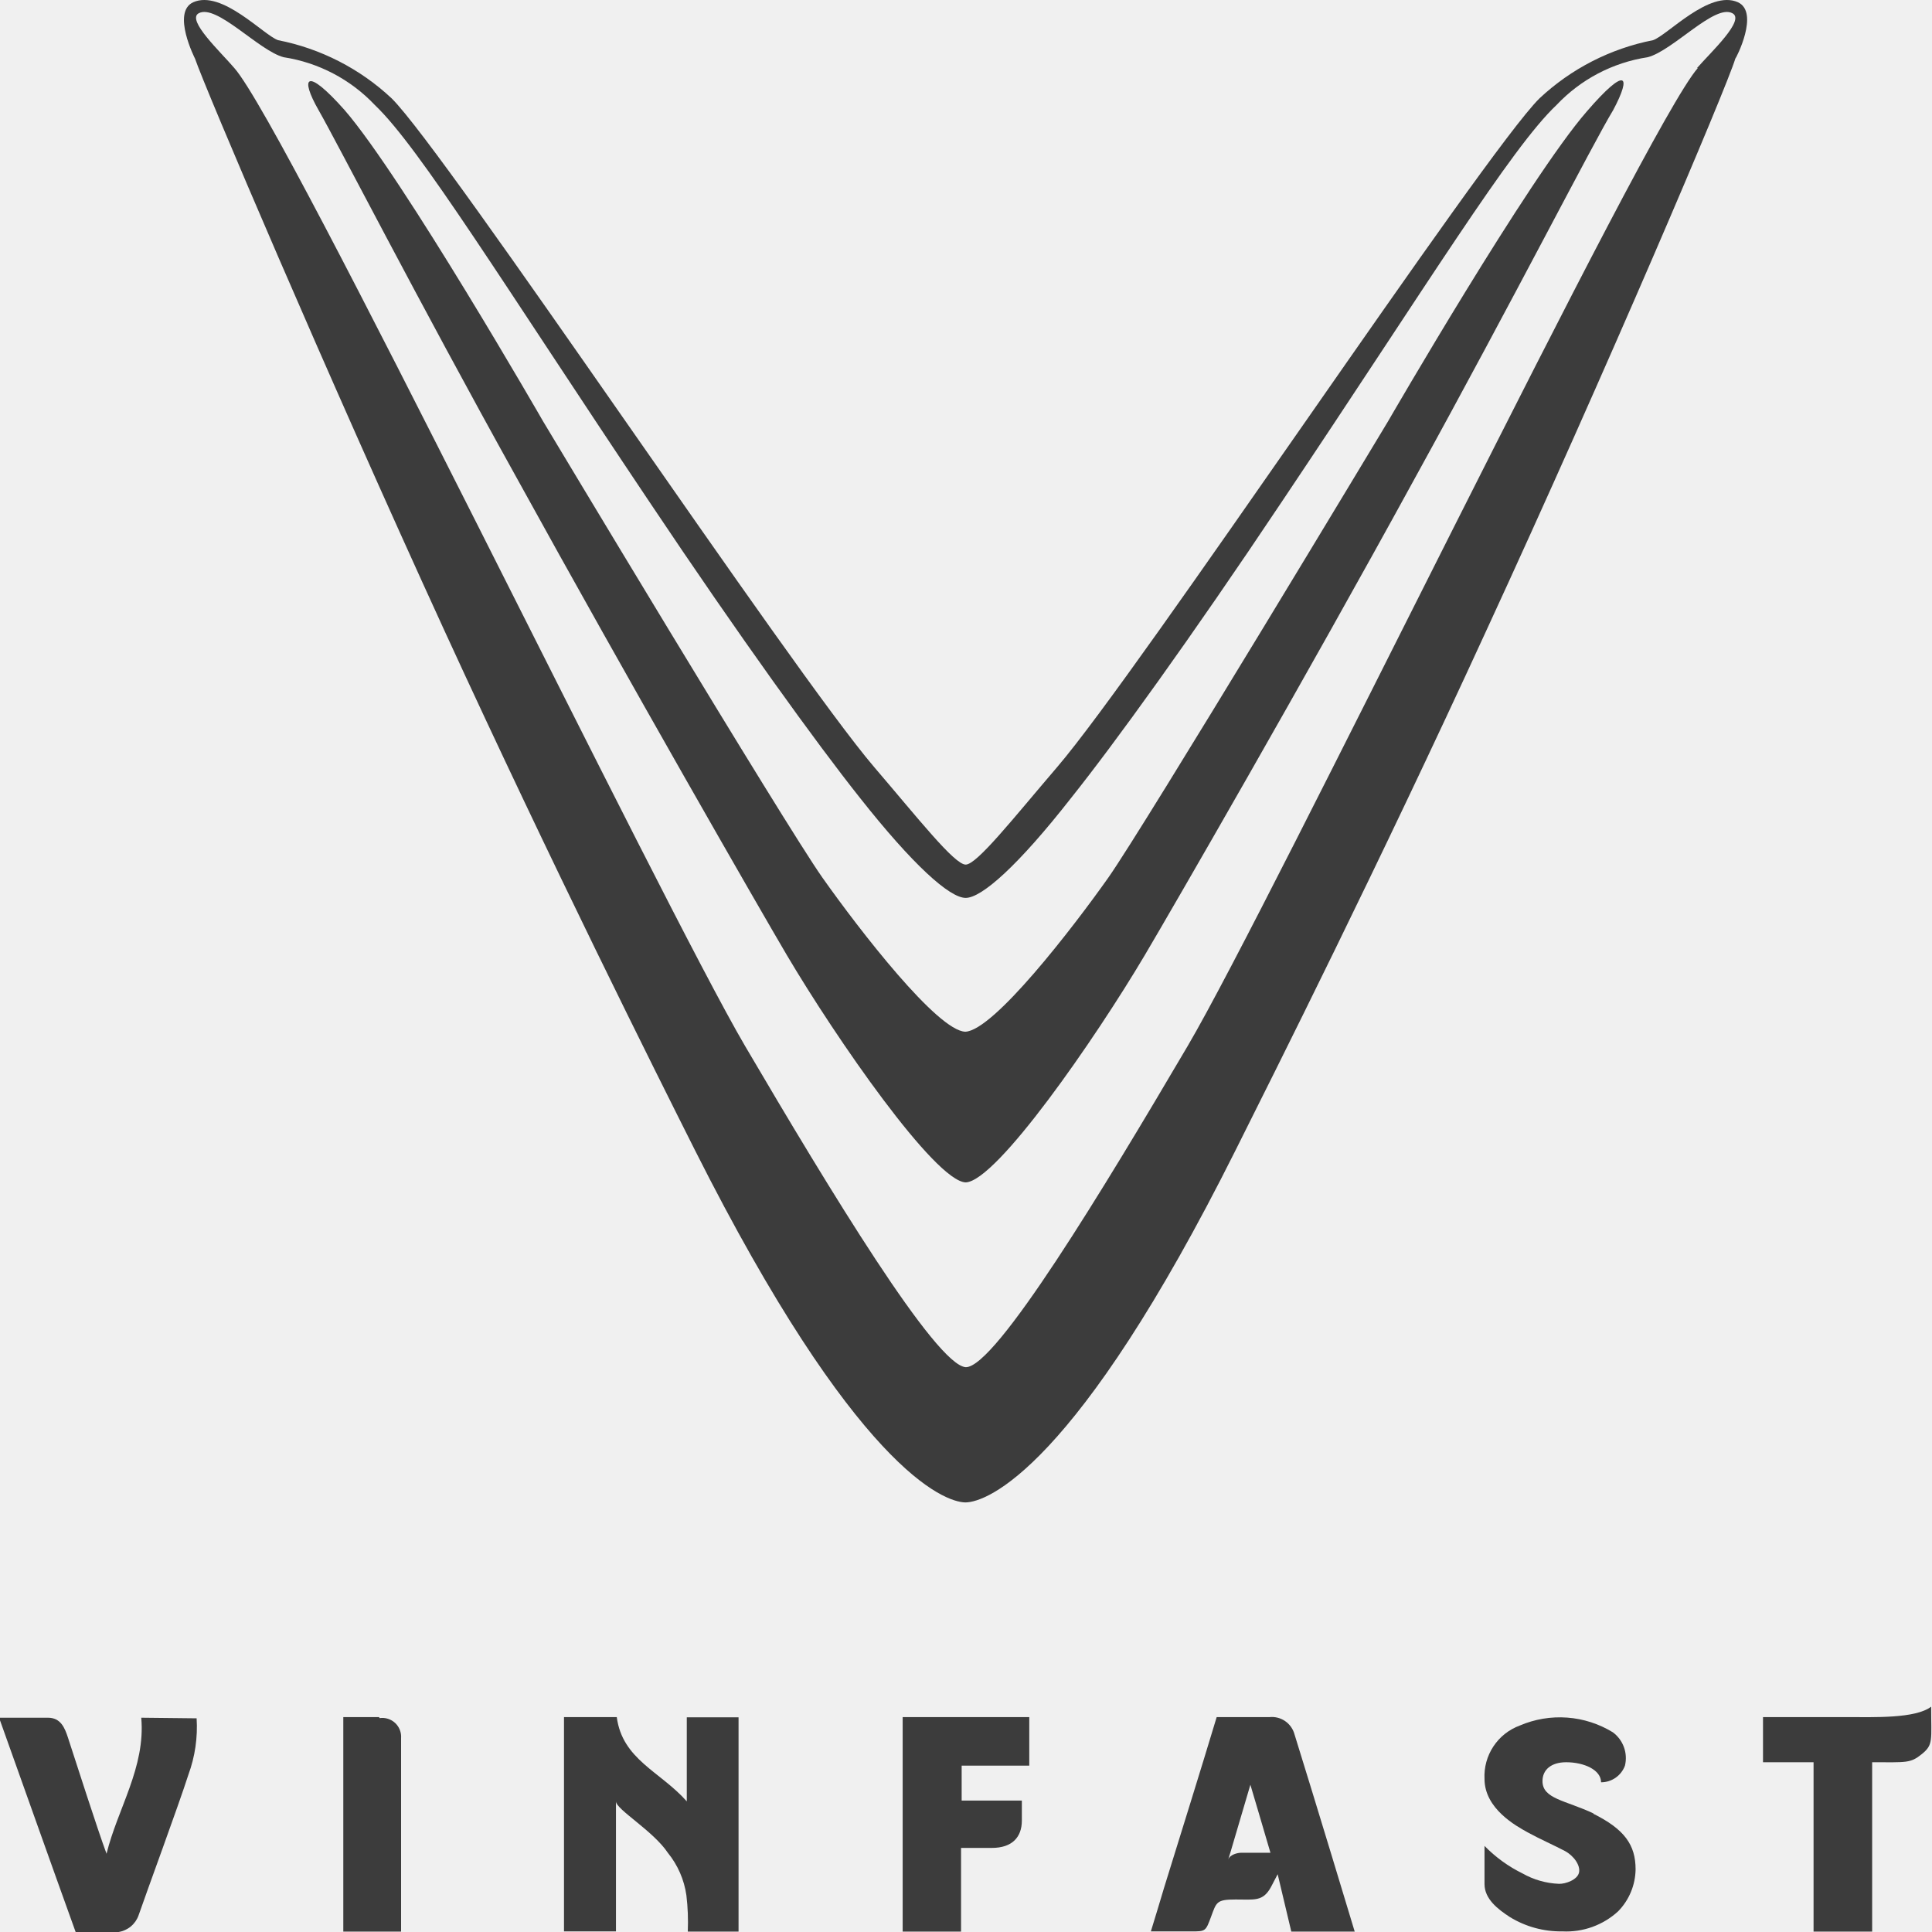
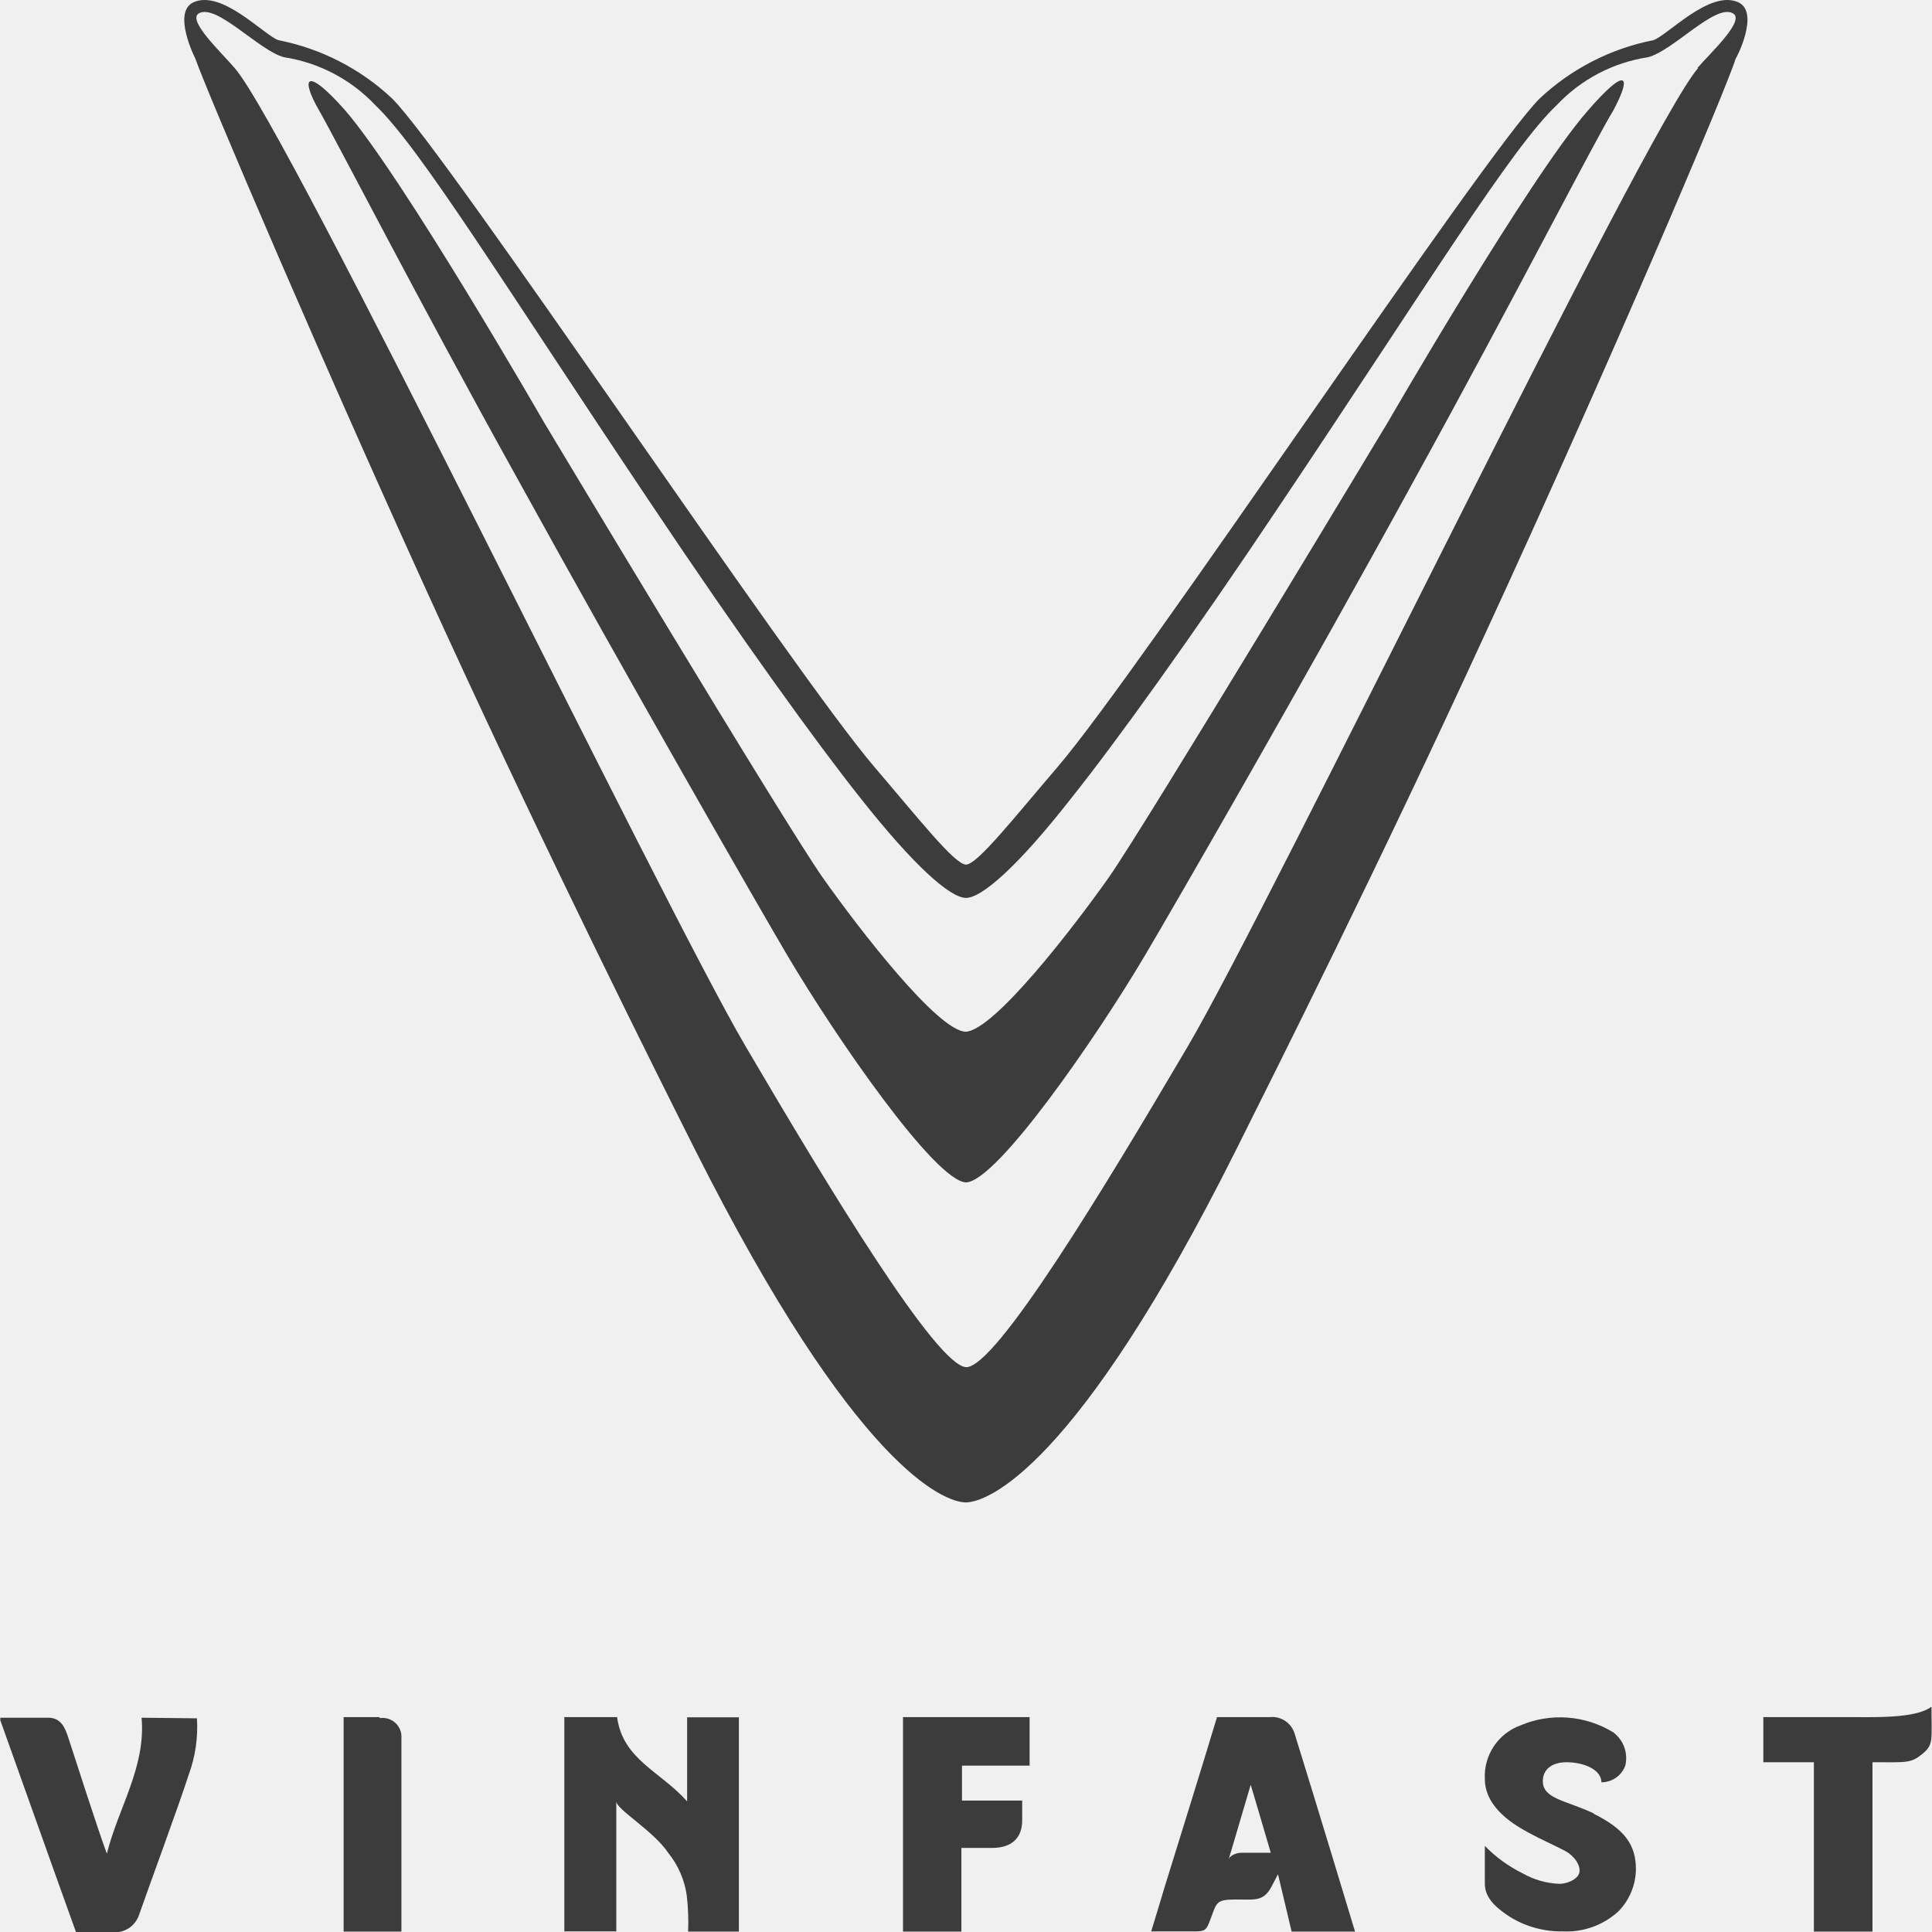
- <svg xmlns="http://www.w3.org/2000/svg" width="481.302" height="481.466" viewBox="0 0 481.302 481.466" fill="none" version="1.1" id="svg20">
+ <svg xmlns="http://www.w3.org/2000/svg" width="48" height="48" viewBox="0 0 481.302 481.466" fill="none" version="1.1" id="svg20">
  <defs id="defs24" />
  <path fill-rule="evenodd" clip-rule="evenodd" d="m 171.152,448.91 c -6.6,-7.45 -16.05,-10.4 -17.45,-21 h -13.15 v 53.4 h 12.95 v -32.4 c 0,2 9.3,7.35 12.95,12.85 2.459,3.036 4.049,6.682 4.6,10.55 0.359,3.002 0.476,6.029 0.35,9.05 h 12.65 v -53.4 h -12.9 z" fill="white" id="path2" style="fill:#3c3c3c;fill-opacity:1;stroke-width:5" />
  <path fill-rule="evenodd" clip-rule="evenodd" d="m 316.302,427.917 h -13.1 c -4.05,13.45 -8.95,29.1 -13.1,42.5 -1.1,3.65 -2.1,7.05 -3.3,10.9 h 10 c 3.65,0 3.65,0 5,-3.65 1.35,-3.65 1.35,-4.3 6.1,-4.3 4.75,0 6.8,0.55 8.8,-3.05 l 1.7,-3.25 c 1.1,4.7 2.25,9.45 3.4,14.3 h 15.8 c -0.35,-1.2 -10,-33.1 -15,-49.15 -0.362,-1.351 -1.197,-2.529 -2.353,-3.318 -1.156,-0.789 -2.556,-1.137 -3.947,-0.982 z m -6.95,33.8 c -0.95,0 -2.9,0.45 -3.3,1.75 l 0.55,-1.75 5,-16.95 c 0.35,1.1 3.35,11.35 5,16.95 z" fill="white" id="path4" style="fill:#3c3c3c;fill-opacity:1;stroke-width:5" />
  <path fill-rule="evenodd" clip-rule="evenodd" d="m 397.198,451.961 c -7.1,-3.35 -12.8,-3.65 -12.8,-8.1 0,-2.85 2.2,-4.7 5.9,-4.7 4.45,0 8.7,1.9 8.7,5 1.297,-0.001 2.562,-0.4 3.626,-1.142 1.064,-0.742 1.875,-1.792 2.324,-3.008 0.369,-1.526 0.281,-3.126 -0.252,-4.601 -0.533,-1.476 -1.49,-2.763 -2.748,-3.699 -3.449,-2.119 -7.356,-3.378 -11.393,-3.675 -4.037,-0.296 -8.085,0.381 -11.807,1.974 -2.693,0.989 -5,2.812 -6.583,5.205 -1.583,2.393 -2.36,5.229 -2.216,8.095 0,7.45 7.9,11.75 10.8,13.35 2.9,1.6 6.95,3.4 9.2,4.6 2.25,1.2 3.95,3.6 3.55,5.4 -0.4,1.8 -3.35,2.85 -5,2.8 -3.197,-0.126 -6.318,-1.018 -9.1,-2.6 -3.517,-1.728 -6.713,-4.045 -9.45,-6.85 v 9.5 c 0,3.75 3.35,6.3 6.35,8.25 3.925,2.397 8.451,3.628 13.05,3.55 2.533,0.131 5.066,-0.243 7.453,-1.102 2.386,-0.859 4.579,-2.183 6.447,-3.898 2.737,-2.796 4.295,-6.537 4.35,-10.45 0,-6.1 -2.75,-10 -10.6,-13.9" fill="white" id="path6" style="fill:#3c3c3c;fill-opacity:1;stroke-width:5" />
  <path fill-rule="evenodd" clip-rule="evenodd" d="m 35.2,428.066 c 1.1,12.35 -5.9,22.65 -8.65,33.9 -2.4,-6.5 -7.5,-22.5 -9.6,-28.9 -0.8,-2.45 -1.8,-5 -5,-5 -4,0 -8,0 -11.95,0 0,0.3 0,0.5 0,0.65 6.15,17.2 12.65,35.55 18.85,52.75 h 10.7 c 1.136,-0.181 2.201,-0.668 3.081,-1.408 0.881,-0.74 1.544,-1.705 1.919,-2.792 1.8,-5.25 10,-27.5 12.4,-35 1.651,-4.49 2.35,-9.275 2.05,-14.05 z" fill="white" id="path8" style="fill:#3c3c3c;fill-opacity:1;stroke-width:5" />
  <path fill-rule="evenodd" clip-rule="evenodd" d="m 224.951,481.36 h 14.55 v -20.85 h 7.7 c 5,0 7.45,-2.65 7.45,-6.8 v -5 c -5,0 -10,0 -15,0 v -8.7 h 16.85 v -12.1 h -31.55 z" fill="white" id="path10" style="fill:#3c3c3c;fill-opacity:1;stroke-width:5" />
  <path fill-rule="evenodd" clip-rule="evenodd" d="m 460.251,427.912 h -20.9 v 11.25 h 12.6 v 42.2 h 14.6 c 0,-14.1 0,-28.1 0,-42.2 8.6,0 9.5,0.3 12.4,-2.05 2.9,-2.35 2.3,-3.45 2.3,-11.8 -3.9,3 -14.2,2.6 -21.05,2.6" fill="white" id="path12" style="fill:#3c3c3c;fill-opacity:1;stroke-width:5" />
  <path fill-rule="evenodd" clip-rule="evenodd" d="M 94.452,427.91 H 85.552 v 53.45 h 14.4 c 0,-8.2 0,-16.1 0,-24 0,-7.9 0,-16.1 0,-24.2 0.052,-0.701 -0.054,-1.403 -0.31,-2.058 -0.256,-0.654 -0.655,-1.243 -1.168,-1.722 -0.513,-0.48 -1.127,-0.839 -1.798,-1.05 -0.67,-0.211 -1.379,-0.269 -2.075,-0.17" fill="white" id="path14" style="fill:#3c3c3c;fill-opacity:1;stroke-width:5" />
  <path d="m 433.101,0.562 c -7.1,-3.2 -17.6,8.25 -21.15,9.45 -10.606,2.085 -20.413,7.109 -28.3,14.5 -13.7,13.5 -99.6,142.65 -120.2,166.65 -11,12.85 -20,24.3 -22.8,24.3 -2.8,0 -11.8,-11.45 -22.8,-24.3 -20.6,-24.05 -106.6,-153.15 -120.25,-166.65 -7.887,-7.391 -17.694,-12.415 -28.3,-14.5 -3.55,-1.2 -14,-12.65 -21.15,-9.45 -5.45,2.5 0.45,14.05 0.45,14.05 2.45,7.2 32.35,77.55 62.25,142.75 27,58.8 52.4,109.5 62.35,129.3 40,79.4 62,87.65 67.35,87.75 5.35,0 27.6,-8.3 67.35,-87.75 10,-20 35.4,-70.5 62.4,-129.3 30,-65 60,-135.55 62.15,-142.75 0.15,0 6.1,-11.55 0.65,-14.05 z m -10,16.4 c -13.15,14.95 -106.15,208.05 -127.15,243.75 -21,35.7 -47.8,80 -55.25,80 -7.4,-0.35 -33.95,-44.15 -55,-80 -21.05,-35.85 -114.15,-228.8 -127.3,-243.75 -3.45,-4.05 -11.95,-11.95 -8.9,-13.65 4.45,-2.45 15,9.35 21.2,10.95 8.679,1.333 16.666,5.521 22.7,11.9 11.25,10.7 31.9,44.4 68.4,98.85 22.8,34.1 41.8,60.35 52.45,73.75 13.25,16.8 22.4,25 26.4,25 4,0 13.1,-8.05 26.35,-25 10.65,-13.35 29.65,-39.6 52.45,-73.75 36.5,-54.45 57.1,-88.15 68.45,-98.85 6.027,-6.389 14.017,-10.578 22.7,-11.9 6.3,-1.6 16.75,-13.4 21.15,-10.95 3.2,1.7 -5.3,9.6 -8.85,13.65 z" fill="white" id="path16" style="fill:#3c3c3c;fill-opacity:1;stroke-width:5" />
  <path d="m 402.001,27.46 c -5,8.2 -24.5,46.5 -49.4,91.7 -27.65,50.55 -60.7,107.7 -67.3,118.85 -12.35,20.85 -36.95,56.4 -44.65,56.65 -7.65,-0.3 -32.25,-35.8 -44.6,-56.7 -6.55,-11.1 -39.4,-68.25 -67.25,-118.8 -25,-45 -44.7,-83.5 -49.4,-91.7 -4.7,-8.2 -3.25,-11 6.5,0 14.55,16.85 49.45,77.55 49.45,77.55 0,0 60.2,100.4 69.6,113.7 9.4,13.3 28.65,38.15 35.6,38.4 7.05,-0.25 26.75,-25.8 35.65,-38.4 8.9,-12.6 69.7,-113.7 69.7,-113.7 0,0 35,-60.55 49.55,-77.25 9.75,-11.3 11.3,-9.2 6.55,-0.3 z" fill="white" id="path18" style="fill:#3c3c3c;fill-opacity:1;stroke-width:5" />
</svg>
